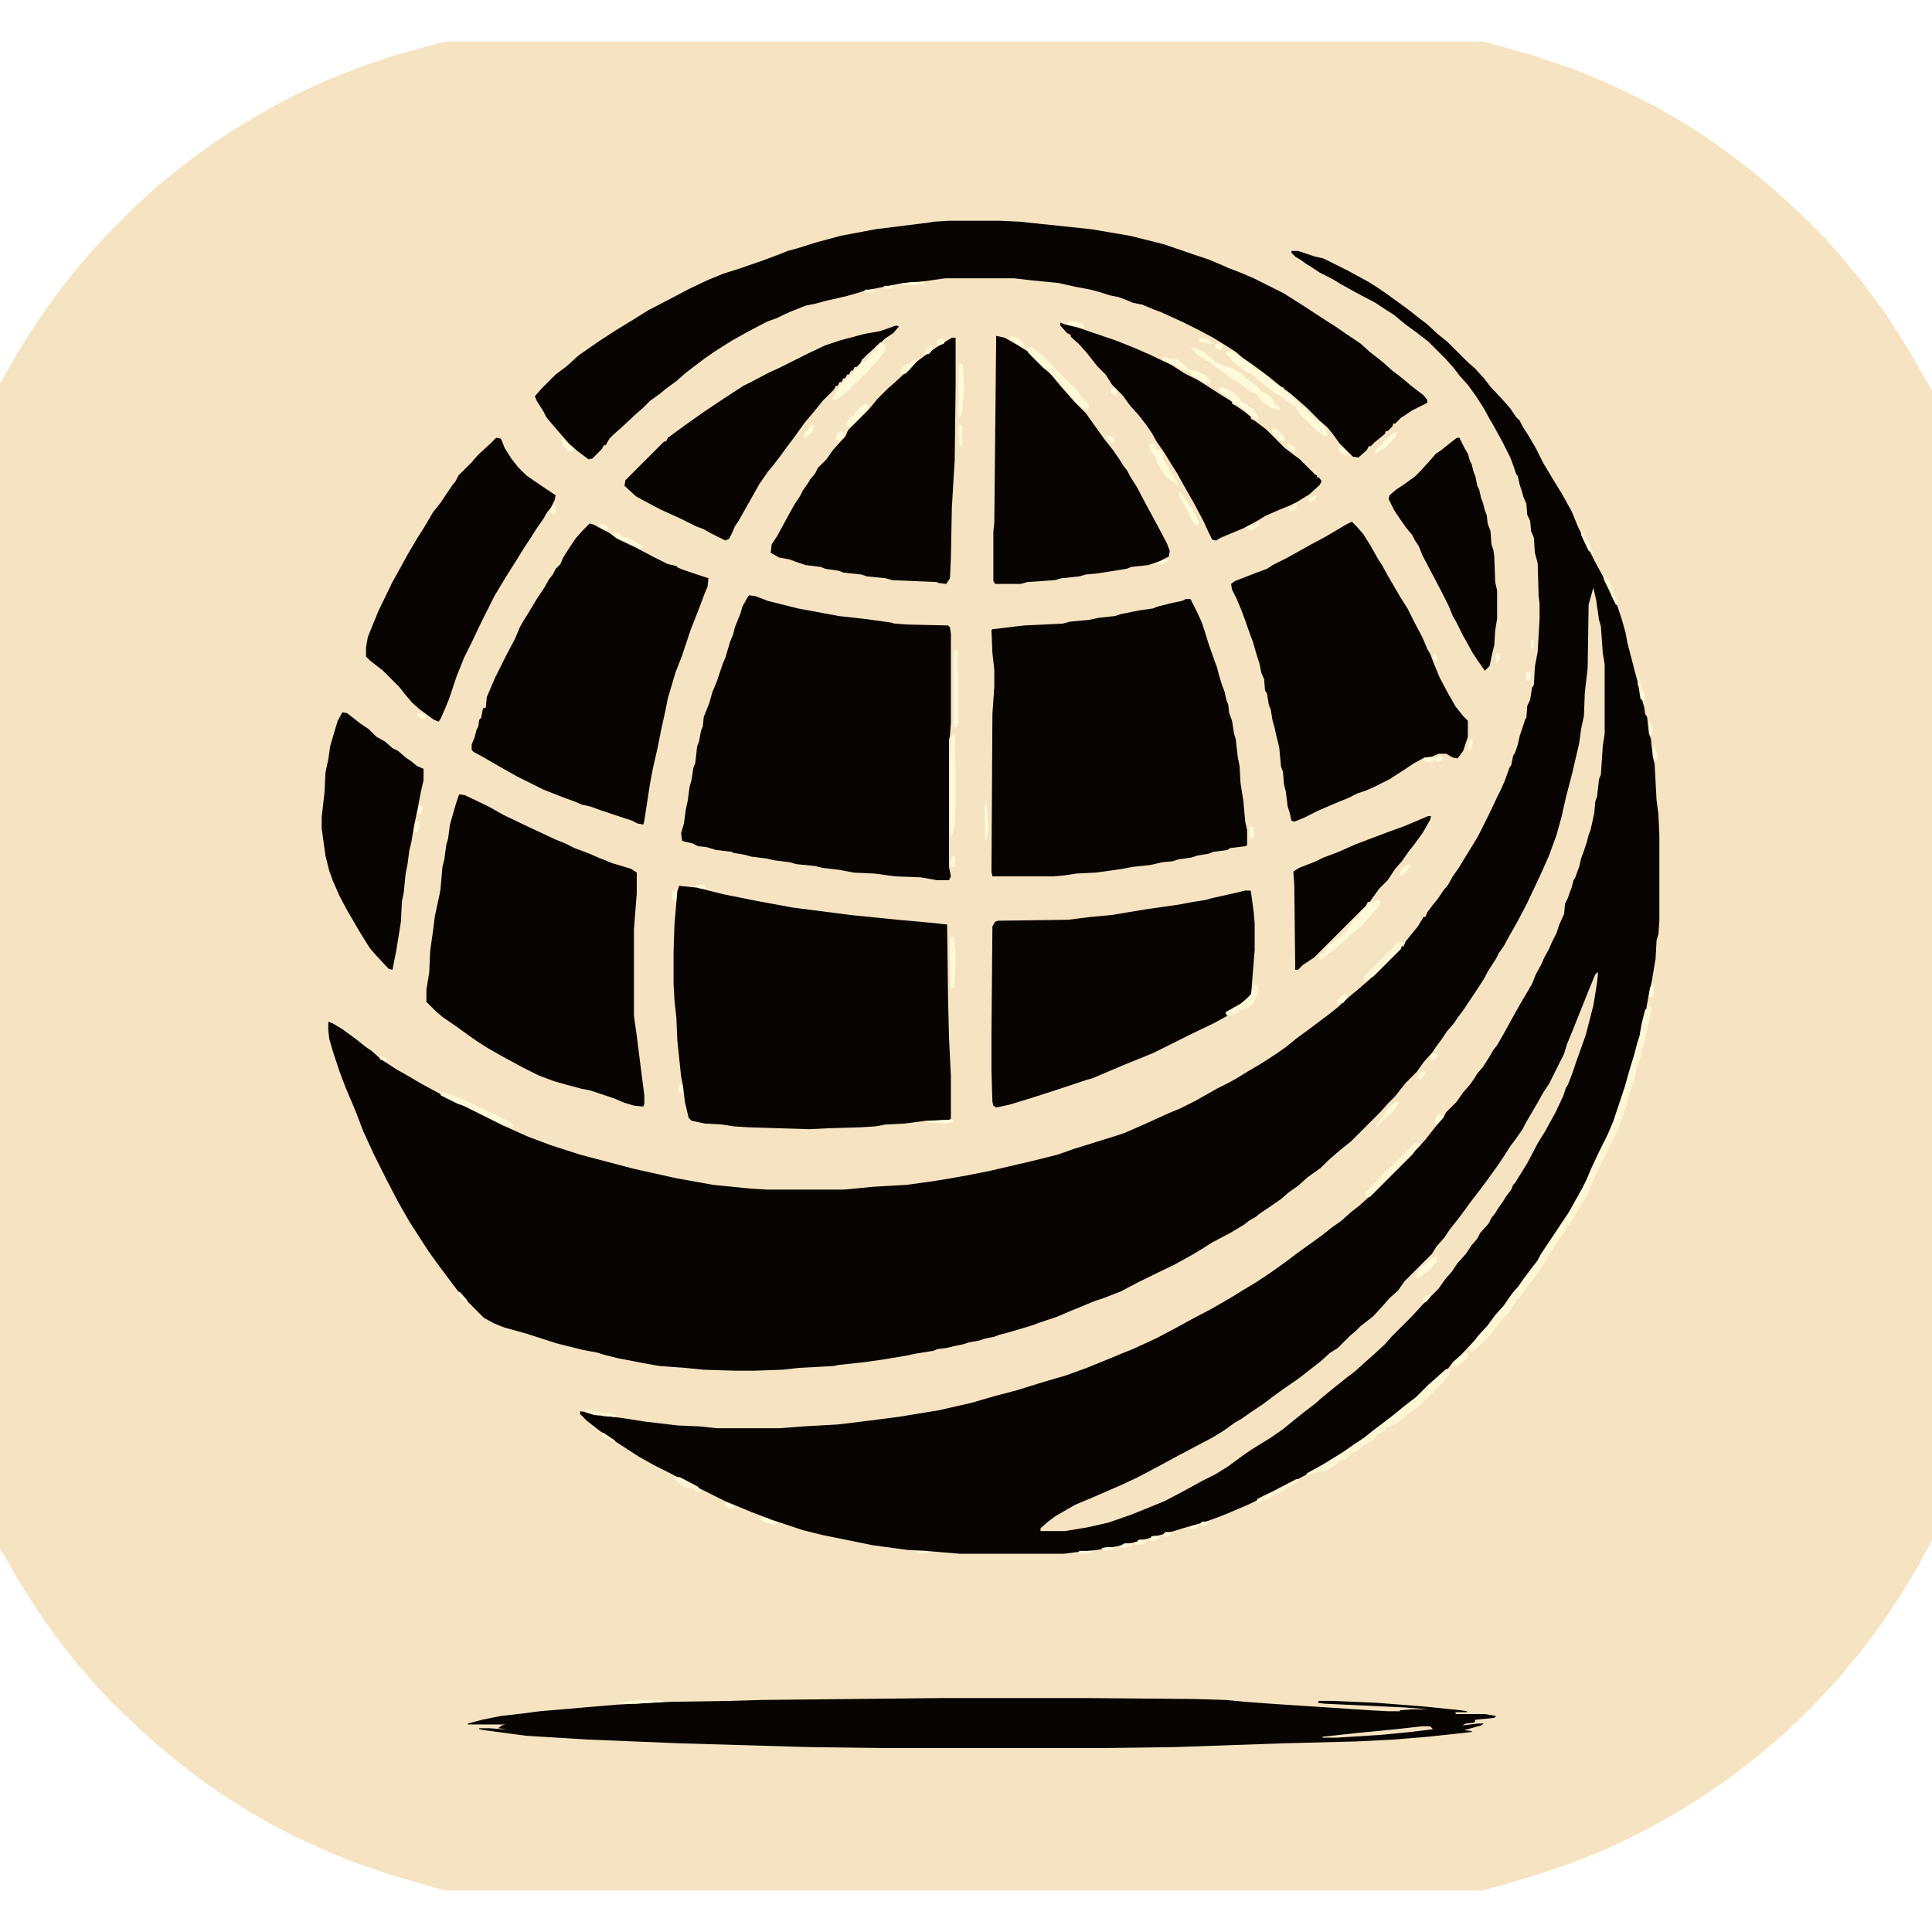
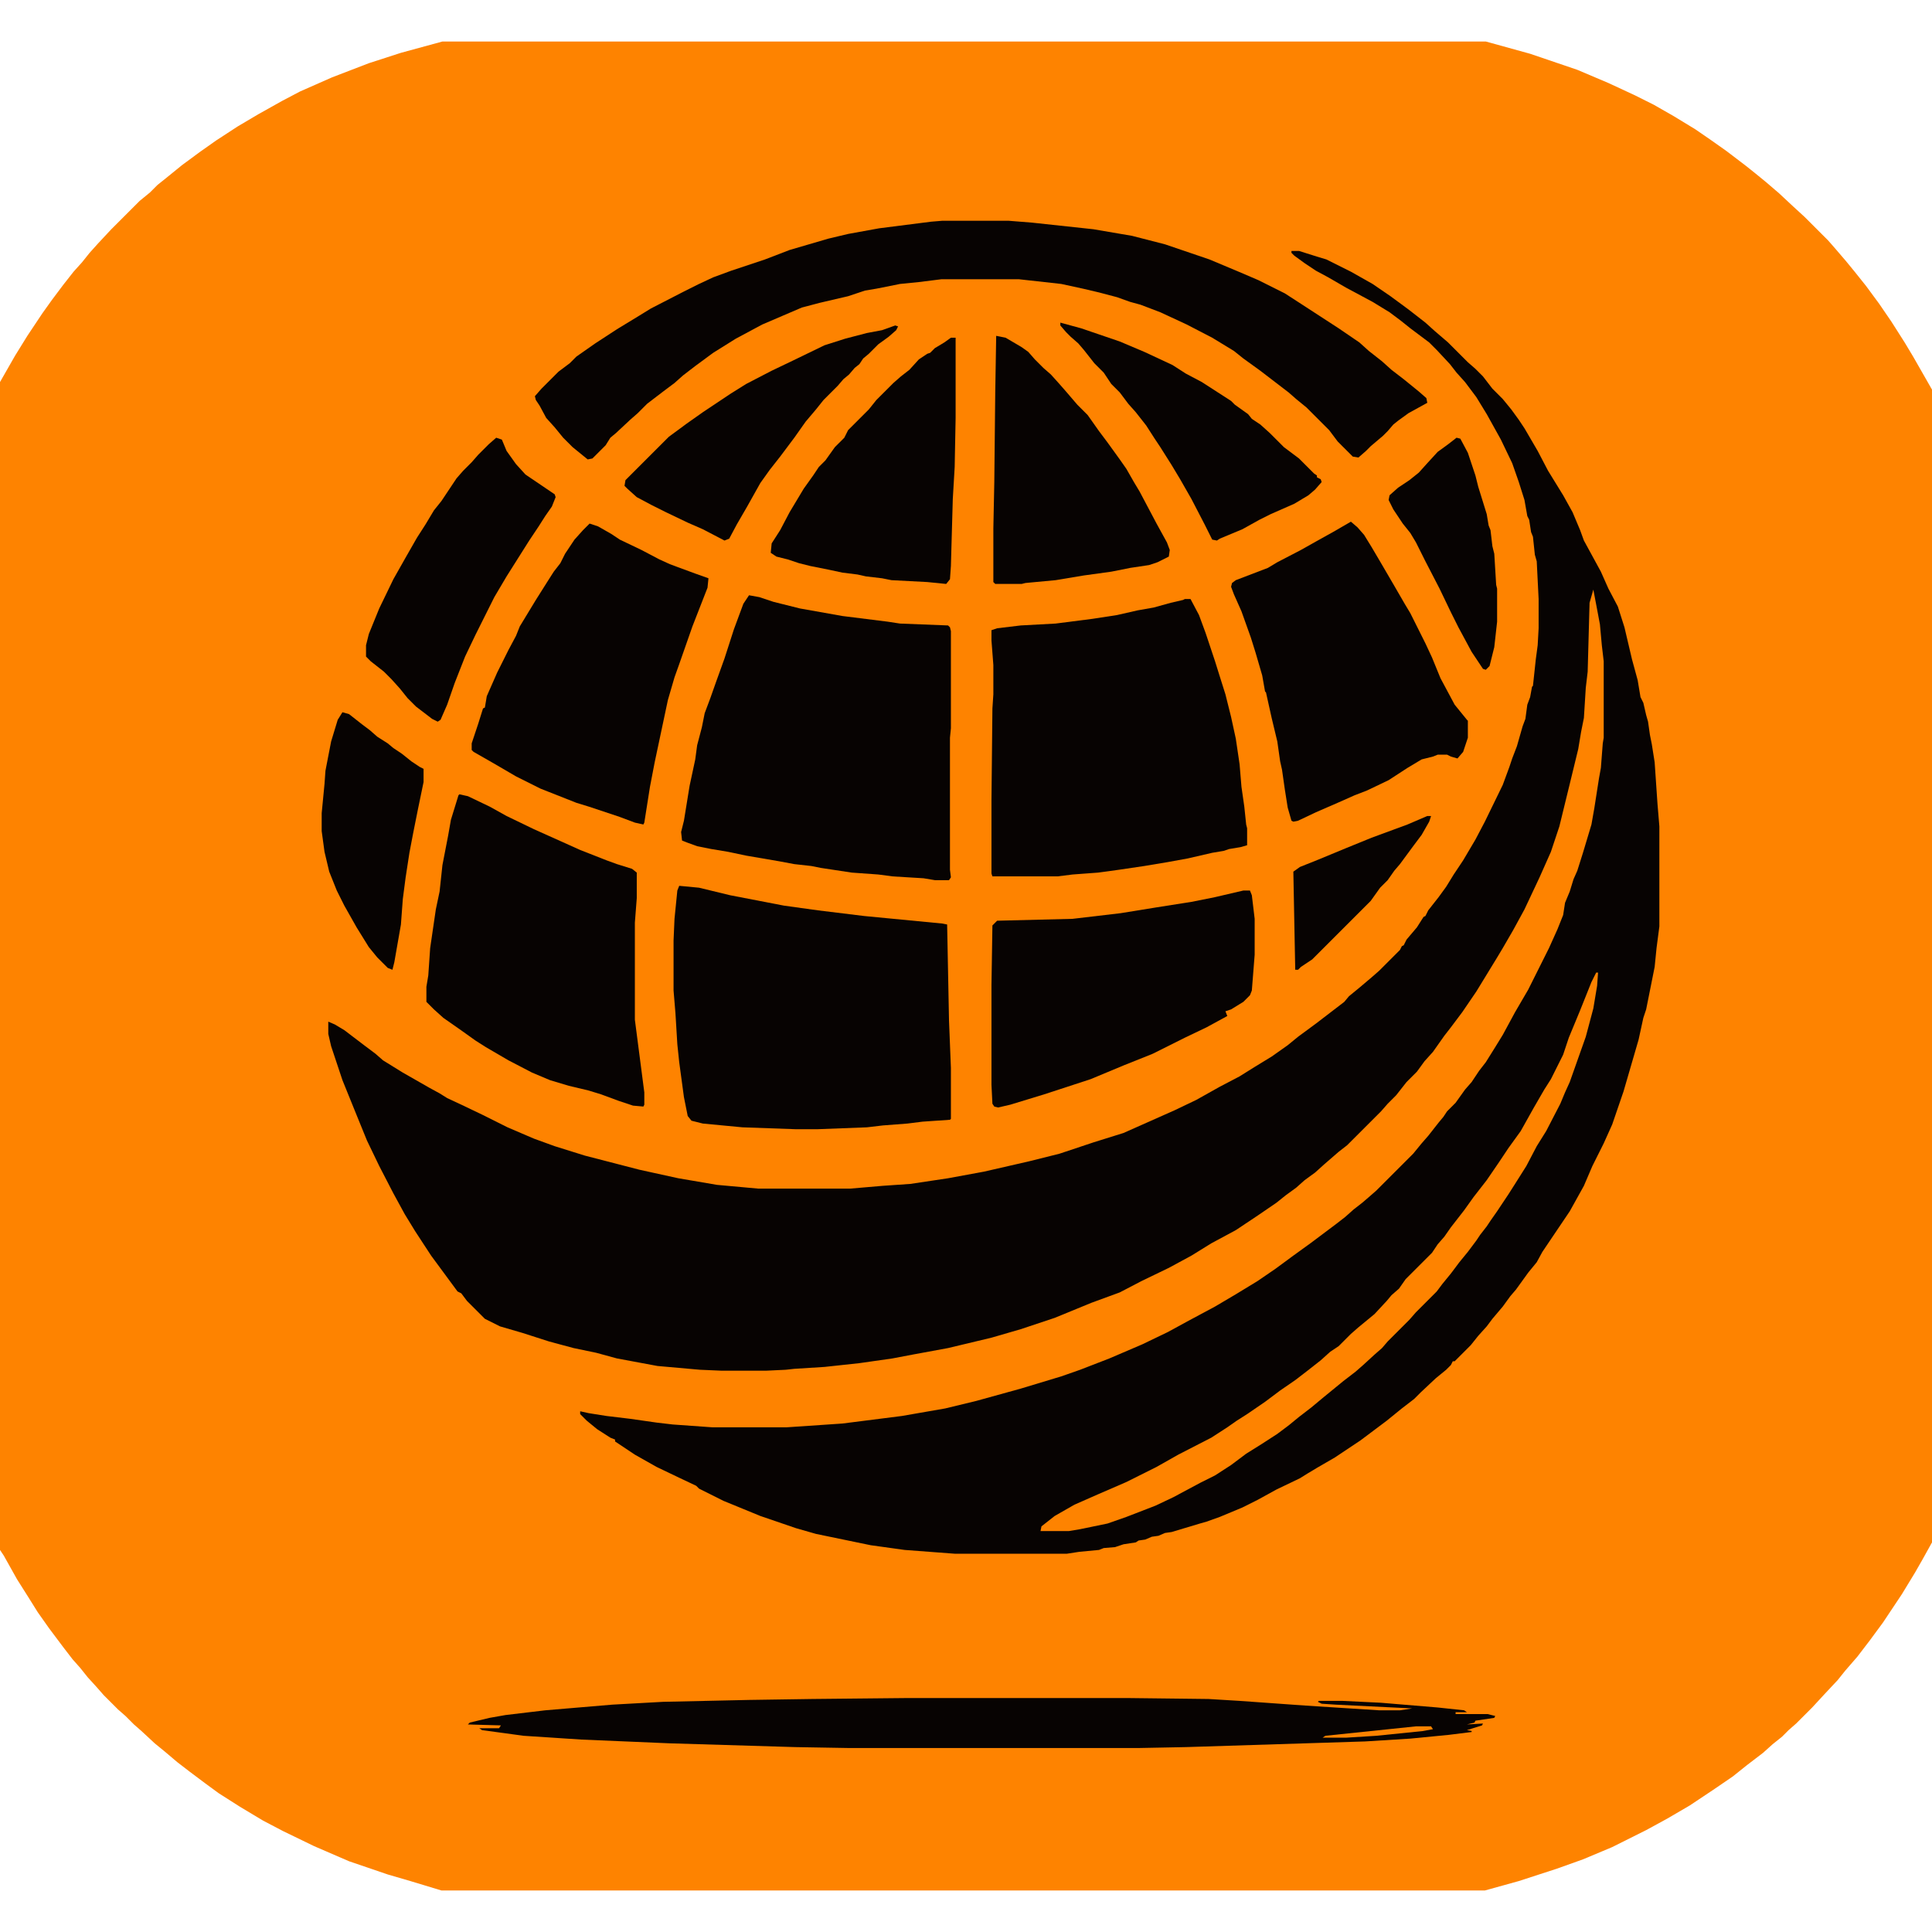
- <svg xmlns="http://www.w3.org/2000/svg" version="1.1" viewBox="0 0 2048 1960" width="1280" height="1280">
-   <path transform="translate(472)" d="m0 0h1100l51 14 47 16 29 12 24 11 30 15 23 13 21 13 15 10 17 12 16 12 14 11 11 9 14 12 12 11 13 12 26 26 7 8 9 10 9 11 11 13 15 20 13 18 13 20 13 21 16 28 7 12v1219l-13 24-10 17-13 21-14 21-10 14-9 12-10 13-11 13-9 11-14 15-9 10-20 20-8 7-8 8-11 9-10 9-28 22-18 13-27 18-13 8-17 10-24 13-26 13-25 11-28 11-36 12-30 9-26 7h-1100l-20-6-35-10-44-15-33-14-30-14-23-12-24-14-24-15-23-16-21-16-16-13-13-11-10-9-8-7-10-10-8-7-15-15-7-8-7-7-9-11-9-10-11-14-13-17-13-18-13-20-12-19-16-28-4-6v-1236l10-17 8-14 15-24 10-15 12-17 12-16 11-14 12-14 9-11 7-7 7-8 32-32 8-7 13-12 22-18 17-13 18-13 24-16 23-14 23-13 25-13 31-14 33-13 35-12 44-12z" fill="#F6E3C1" />
-   <path transform="translate(1369,222)" d="m0 0h7l18 6 9 2 26 13 22 12 11 7 10 7 22 16 10 8 8 6 12 11 11 9 21 21 8 7 9 10 7 9 14 15 7 8 6 9 4 4 3 6 7 11 7 12 8 16 12 20 8 13 10 18 7 17 6 12 11 23 13 24 11 23 5 15 4 14 2 11 6 23 2 8 6 21 2 10 2 7 1 7 2 3 2 18 2 5 2 19 2 8 2 38 2 15 1 22v91l-1 14-2 7-1 19-4 24-3 13-3 17-4 16-3 16-2 5-3 12-4 13-6 21-10 30-6 16-9 19-8 16-6 13-4 9-9 17-10 17-7 10-20 30-6 10-4 5-10 13-7 10-7 8-6 9-10 11-7 10-7 7-7 8-15 16-8 7-6 8-11 9-7 7-8 7-9 9-11 8-13 11-11 8-18 14-13 9-11 7-16 10-17 10-23 12-20 11-23 11-21 9-10 4-11 4-13 4-14 4-13 4-14 4-25 7-22 5-17 3-19 2-16 2h-111l-36-3-19-1-37-5-54-11-20-5-33-11-21-8-29-12-40-20-19-10-16-8-16-9-37-24-18-14-7-7v-3l8 1 7 2 35 5 19 3 34 4 23 1 19 2h66l26-2 36-2 25-3 39-5 43-7 35-8 24-7 23-6 29-9 24-7 22-8 27-11 12-5 10-4 24-11 19-10 22-12 19-10 19-11 13-8 15-9 15-10 14-10 16-12 14-10 11-8 10-8 10-7 10-9 9-7 10-9 53-53 7-8 11-14 8-9 3-6 11-11 7-10 7-8 5-7 3-5 6-7 7-11 4-7 4-5 8-14 6-11 5-9 8-14 3-5 7-12 4-10 6-11 3-7 5-9 3-7 5-10 3-9 4-9 1-2 1-11 3-6 2-6 2-5 2-8 2-3 2-6 2-5 2-9 3-8 3-9 2-8 2-5 4-18 1-12 2-6 2-18 2-5 2-30 2-13v-74l-2-12-2-28-2-7-3-21-3-13-5 18-1 67-3 26-1 25-3 14-2 15-4 17-3 13-7 27-5 22-5 18-8 22-8 18-7 15-9 19-10 19-8 14-6 11-5 7-3 6-9 14-3 6-7 11-16 24-6 8-4 6-7 8-6 9-6 8-4 6-9 10-7 10-12 12-11 14-8 8-7 8-32 32-10 8-14 12-8 8-14 10-10 9-10 7-8 7-13 9-9 6-5 4-7 4-5 4-15 9-19 10-11 7-10 6-18 10-39 19-19 10-18 7-9 3-10 4-7 3-10 4-14 6-18 6-8 3-10 3-17 5-8 2-5 2-10 2-6 2-11 2-6 2-10 2-8 2-9 1-5 2-19 3-9 2-24 4-21 3-28 3-4 1-37 2-18 2-30 1h-19l-34-1-20-2-27-2-17-3-10-2-16-3-16-4-6-2-16-3-28-7-31-10-25-7-10-4-11-6-25-25-24-32-10-14-11-17-9-14-12-21-12-23-14-28-11-24-8-21-11-26-6-16-7-21-4-14-1-9v-9l5 2 10 6 15 11 10 8 6 4 10 9 17 11 9 5 17 10 24 13 62 31 27 12 24 9 31 10 57 15 45 10 39 7 40 4 17 1h82l31-3 35-2 29-4 18-3 17-3 25-5 30-7 13-3 28-7 17-6 45-14 9-3 16-7 9-4 22-10 12-5 16-8 23-13 12-6 9-5 13-8 12-7 17-11 10-7 11-9 11-8 24-18 10-8 7-7 11-9 14-12 33-33 2-3h2l2-5 13-16 6-10h2l2-5 6-8 5-6 6-9 5-6 5-9 7-10 6-10 8-13 6-10 12-24 8-17 4-8 4-9 5-14 2-3 2-10 2-3 3-9 2-9 6-18 1-1 1-13 3-6 2-13 2-3 1-19 3-16 2-35v-16l-1-8-1-35-3-11-1-16-3-7-1-11-3-6-1-12-3-7-2-7-2-6-2-9-2-3-3-9-3-8-8-16-11-20-3-5-6-11-9-14-8-11-9-10-6-8-9-10-18-18-13-10-11-8-12-10-11-7-9-6-19-10-18-10-10-6-12-6-9-6-5-3-7-5-5-3-4-4z" fill="#080402" />
-   <path transform="translate(1006,190)" d="m0 0h54l21 1 76 8 41 7 36 9 32 11 15 5 12 5 9 4 13 5 14 6 32 16 22 14 23 15 11 7 10 7 15 10 10 9 14 11 10 9 8 6 12 10 13 10 4 5v3l-16 8-12 8-6 6h-2l-1 3-5 5h-2l-1 3-11 9-4 4h-2l-2 4-9 8-6-1-14-14-8-11-5-6-8-7-14-14-16-14-12-9-10-8-9-7-11-8-10-7-7-6-11-7-13-8-15-8-16-8-13-6-11-5-8-3-12-5-10-2-7-3-8-3-10-2-9-3-11-3-16-3-18-4-30-3-17-2h-73l-21 3-24 2-40 8-6 2-14 4-22 5-11 3-10 2-15 6-7 3-8 4-11 4-21 11-16 9-8 5-11 7-10 7-12 9-9 7-9 8-11 8-6 5-11 8-7 7-8 7-15 14-8 7-5 5-4 7h-2l-2 4-10 10-4 1-12-9-9-8-7-8-13-15-4-5-3-6-7-11-2-5 7-8 15-15 12-9 12-11 10-7 13-9 17-11 18-11 16-10 25-13 19-10 19-9 17-7 16-5 26-9 16-6 10-4 11-3 19-6 26-7 37-7 56-7 6-1z" fill="#080402" />
-   <path transform="translate(794,587)" d="m0 0 7 1 13 5 32 8 43 8 27 3 29 4 3 1 13 1 44 1 2 2 1 7v94l-1 14-1 4v135l2 10-2 4h-13l-17-3-27-1-22-3-22-1-16-3-17-2-8-2-20-2-7-2-16-2-9-2-16-2-7-2-12-2-1-1-17-2-10-3-9-1-6-3-9-2-2-1-1-8 3-10 2-15 2-9 2-15 2-7 2-13 2-5 2-18 2-5 2-11 2-5 1-10 6-15 3-11 5-12 6-18 3-7 5-17 3-7 2-8 6-15 2-7 5-9z" fill="#080402" />
-   <path transform="translate(1257,591)" d="m0 0h5l8 16 4 9 3 9 4 13 7 20 2 5 2 8 3 10 3 8 2 9 2 5 1 9 3 8 2 13 2 7 2 18 2 10 1 18 3 19 2 22 2 9v16l-2 1-16 2-3 2-15 2-5 2-12 2-6 2-14 2-6 2-11 1-13 3-19 2-10 2-21 3-8 1-20 1-13 2-12 1h-64l-1-5 1-167 2-29v-18l-2-18-1-24 1-1 25-3 9-1 41-2 7-2 21-2 9-2 18-2 6-2 20-4 14-2 5-2 16-4 10-2z" fill="#080402" />
-   <path transform="translate(720,895)" d="m0 0 19 2 28 7 35 7 38 7 62 8 50 5 33 3 19 2 1 79 1 41 2 41v45l-2 1-24 1-23 3-20 1-11 2-16 1-34 1-20 1-64-2-16-1-13-2-18-1-14-3-3-3-4-17-2-17-2-10-4-38-1-24-2-18-1-18v-34l1-30 3-34z" fill="#080402" />
-   <path transform="translate(487,798)" d="m0 0 6 1 25 12 16 9 23 11 32 15 10 4 10 5 16 6 9 4 15 6 20 6 6 4v22l-3 38v92l3 21 3 24 5 39v9l-1 3-10-1-10-3-12-5-24-8-10-2-15-4-14-4-16-6-16-8-24-13-14-8-11-7-10-7-11-8-16-11-8-7-9-9v-13l3-18 1-23 3-21 2-16 5-23 1-6 2-23 2-8 2-15 2-7 2-15 6-21 3-9z" fill="#080402" />
-   <path transform="translate(625,511)" d="m0 0 4 1 17 9 8 6 21 10 17 9 16 8 9 2 2 2 8 3 24 8-1 9-3 7-6 16-9 23-9 27-7 18-8 27-3 15-4 18-4 20-5 22-3 16-6 39-1 4-6-1-6-3-33-11-11-4-9-2-7-3-11-4-23-9-28-14-23-13-12-7-11-6-2-2v-6l3-7 2-8 2-4 1-7 2-2 2-10 3-1 1-11 9-21 12-24 9-17 5-12 4-7 8-13 6-10 8-12 5-9 4-5 3-6 5-5 3-7 7-11 6-9 7-8z" fill="#080402" />
-   <path transform="translate(1433,509)" d="m0 0 5 5 7 8 7 11 9 16 4 6 6 11 14 24 7 11 7 14 9 17 5 12 3 5 3 8 7 17 9 17 8 14 8 10 5 5v17l-5 15-6 8-5-1-7-4h-8l-7 3-8 1-11 6-9 6-17 11-16 8-9 4-9 3-10 5-10 4-21 9-16 8-10 4-3-1-2-9-2-6-2-16-2-8-1-13-2-5-2-21-3-12-2-9-2-7-2-12-2-5-2-12-2-3-1-12-3-7-2-10-2-6-5-17-3-8-6-17-3-8-5-12-5-10-1-6 4-3 23-9 11-4 6-4 16-8 25-14 15-8 22-13z" fill="#080402" />
-   <path transform="translate(1e3 1756)" d="m0 0h149l117 1 33 1 21 2 27 2 106 7 19 1h12v-1l12-1h18l-24-2-86-4-7-1 1-2h14l47 2 51 4 39 4 6 1v1h-12v2h31l12 2-2 2-20 2-1 3-9 1-4 2 17-2h6l-3 2-14 4-4 1 8 1v1l-46 5-37 3-39 2-78 2-115 4-72 1h-236l-79-1-137-4-98-4-65-4-45-6-5-1v-1h11l13 1h5l-9-1 4-3 4-1h-40v-1l15-4 20-4 26-3 15-2 82-7 57-3 64-1 33-1z" fill="#080402" />
-   <path transform="translate(1320,900)" d="m0 0h5l1 1 3 22 1 12v28l-4 50-7 9-11 7-22 12-23 11-40 20-32 13-33 14-7 2-30 10-28 9-23 7-14 3-3-2-1-4-1-32v-40l1-114 3-5 3-1 74-1 24-3 22-2 36-6 35-5 16-3 13-2 7-2 27-6z" fill="#080402" />
-   <path transform="translate(1009,314)" d="m0 0h4v51l-1 79-3 50-1 53-1 22-4 6-8-1-2-1-47-2-7-2-20-2-6-2-19-2-5-2-14-2-5-2-16-2-9-3-8-3-11-2-9-5 1-9 6-9 7-13 11-20 6-9 3-6 5-7 3-5 5-6 3-6 9-9 7-10 9-10 4-4 3-7 22-22 9-11 11-11 8-7 15-14 7-7 16-12 9-6z" fill="#080402" />
-   <path transform="translate(1056,312)" d="m0 0 9 2 14 8 11 7 25 25 9 11 8 9 7 8 12 12 20 28 8 10 7 10 5 8 4 5 3 6 7 11 10 19 13 24 9 17 3 8-1 6-10 5-12 4-18 2-5 2-19 3-13 2-11 1-7 2-19 2-7 2-29 2-7 2h-27l-2-3v-52l1-10z" fill="#080402" />
-   <path transform="translate(526,420)" d="m0 0 5 1 4 10 7 11 7 9 9 9 16 11 15 10-1 5-4 8-4 5-4 7-7 10-7 11-6 9-8 13-12 19-12 20-15 30-9 19-8 16-8 20-8 24-5 12-4 9-2 3-5-2-15-11-8-7-6-7-8-10-17-17-14-11-4-4v-10l2-11 11-27 15-31 10-18 6-11 10-17 7-11 3-5 7-12 8-10 12-18 4-5 3-6 14-14 7-8 13-12z" fill="#080402" />
-   <path transform="translate(1693,987)" d="m0 0h1l-1 10-2 13-2 12-8 31-6 17-4 11-4 12-5 13-2 3-3 9-8 17-11 20-8 13-11 21-13 21-2 2-2 5-6 8-3 5-5 7-3 5-4 5-3 6-9 10-3 6-6 7-6 9-9 10-6 9-7 8-7 10-17 17-11 12-22 22-7 8-13 12-8 7-11 10-8 6-15 12-11 9-8 7-13 10-10 8-11 9-13 9-21 13-10 7-15 11-13 8-14 7-20 11-19 10-17 7-20 8-23 8-22 5-24 4h-26v-3l8-7 8-6 21-12 19-8 30-13 17-8 19-10 24-13 17-9 19-10 13-8 11-8 7-4 10-7 12-8 12-9 11-8 16-11 14-11 9-7 10-9 8-5 13-13 6-5 5-5 14-11 10-11 7-8 9-8 7-10 29-29 5-8 8-9 6-9 8-10 6-8 8-11 10-13 6-8 13-18 6-9 7-11 6-8 7-10 3-6 14-24 5-9 6-9 16-32 3-10 5-12 18-45 7-17z" fill="#F6E3C1" />
-   <path transform="translate(950,301)" d="m0 0 3 1-6 7-9 6-18 18h-2l-2 4h-2l-2 4-4 4h-2l-2 4h-2l-2 4h-2l-2 4h-2l-2 4h-2l-2 4h-2l-2 4-12 12-8 10-11 13-10 14-9 12-8 11-7 9-5 6-9 13-9 16-13 23-4 6-3 7-3 6-4 2-16-8-7-4-8-3-16-8-22-10-17-9-9-5-12-11 1-6 41-41h2l2-4 22-16 17-12 21-14 20-13 8-4 19-10 11-5 32-16 17-8 15-5 26-7 17-3z" fill="#080402" />
-   <path transform="translate(1124,298)" d="m0 0 5 2 13 3 41 14 20 8 16 7 23 11 14 9 14 7 11 7 14 9 8 5 3 2v2l4 2 10 7 6 5v2l4 2 12 9 20 20 16 12 16 16 2 1v2h2l3 4-2 4-11 10-13 8-8 4-10 4-16 7-8 5-15 8-24 10-5 3-4-1-4-8-5-11-10-19-12-21-6-11-7-11-6-10-9-13-5-9-7-10-7-9-9-10-8-11-11-11-7-11-9-9-11-14-9-10-8-7v-2l-4-2-7-8z" fill="#080402" />
-   <path transform="translate(363,711)" d="m0 0 5 1 14 11 9 6 8 8 9 5 8 7 6 3 8 7 6 4 6 5 7 3v12l-3 13-3 16-4 19-3 18-2 8-2 15-2 10-2 20-2 10-1 21-5 31-4 20-4-1-14-15-6-7-10-16-14-24-8-15-7-16-4-11-4-16-4-29v-12l3-26 1-21 3-14 2-14 5-17 3-10z" fill="#080402" />
-   <path transform="translate(1545,420)" d="m0 0h2l6 12 3 5 2 7 2 4 2 8 2 5 2 10 2 4 2 9 2 5 2 8 2 5 1 9 3 8 1 14 2 6 1 7 1 27 2 9v30l-2 12-1 16-2 8-3 14-5 5-7-10-6-9-6-11-4-7-8-16-3-5-4-10-8-16-20-38-4-10-4-6-3-6-6-7-7-10-6-9-6-12 1-4 7-6 9-6 11-8 5-5 11-12 6-7 6-4 15-12z" fill="#080402" />
-   <path transform="translate(1514,821)" d="m0 0h3l-1 4-8 14-8 11-7 9-7 10-7 8-8 12-9 9-10 14h-2l-2 4-55 55-12 8-5 5h-3l-1-90-1-14 6-4 18-7 8-4 16-6 18-8 37-14 14-5z" fill="#080402" />
-   <path transform="translate(1747,1022)" d="m0 0h3l1 4-4 17-2 9-2 10-2 5-2 10-3 8-5 20-3 8-4 15-10 28-20 40-5 11-5 13-16 27-4 7-3 1-2 6-6 8-6 10-6 9-4 7-10 15-9 11-5 8-3 4h-2l-2 4-7 11-9 9-9 13-17 17-5 2-2-3 3-5 3-3 3-5 11-12 8-11 9-10 9-13 7-8 4-6 9-12 7-9 3-6 30-45 14-25 5-10 5-12 9-19 8-16 6-14 12-36 6-21 4-13 4-15 2-6 2-12 4-16h2z" fill="#FDF7D6" />
-   <path transform="translate(1534,1407)" d="m0 0 3 1-1 5-7 9-9 9-1 2h-2v2h-2v2l-5 4-5 5-12 9-11 9-10 5h-2l-1 3-9 5-5 6-11 6-5 5-7 3-5 6-8 2-1 3-12 7-7 1-4 1-5 2-5 1v-2l18-10 21-13 10-7 12-8 10-8 8-6 13-10 11-9 13-10 13-13 8-7 10-9z" fill="#FDF6D5" />
-   <path transform="translate(1301,328)" d="m0 0h5l12 9 9 6 2 1v2l4 2 11 7 7 7 6 4 4 1v3l4 2 8 7 3 5 5 3 5 4v2h2v2h2v2h2v2h2v2h3v2l4 2 5 6 1 7-3 1-10-8-16-16-4-6v-2l-5-2-11-9-6-3-9-7-10-8-4-4-8-4-11-8-5-5v-2l-4-2-2-3z" fill="#FEF9D8" />
-   <path transform="translate(933,319)" d="m0 0h3v2h2l1 6-9 12-7 7-7 8h-2l-2 4-4 4h-2l-2 4h-2v2l-10 8-6 4-4-1 8-14 7-8h2v-2h2v-2h2v-2h2l2-4h2v-2l3-2 2-6 8-7z" fill="#FEF9D8" />
-   <path transform="translate(1262,324)" d="m0 0 6 1 9 5 11 9 10 5 10 3 12 8v2l4 2 11 9v2l5 2 8 6 4 5v2h2l2 3v3l-9-3-9-6-5-6v-2l-6-2-10-7-3-3-8-4-13-10-6-4-4-4-5-2-5-4-4-2-4-5z" fill="#FFFAD9" />
-   <path transform="translate(1088,324)" d="m0 0h6l9 7 7 6 7 8 16 16 6 5v2h2l5 8 8 9 1 4h-2l-1 2-5-3-6-5-8-10-8-9v-2l-4-2-7-8-8-6-16-16z" fill="#FEF8D7" />
-   <path transform="translate(1460,910)" d="m0 0 4 1-4 8-11 12-7 8-9 7h-2l-2 4-8 7-11 9h-2v2l-9 6-1-3 2-4 4-1 1-4 3-4 3-1 3-3 5-4 8-7 4-5 4-8h4l2-4 3-5 7-7 7-3z" fill="#FEF9D8" />
-   <path transform="translate(1009,735)" d="m0 0h4l-1 12 1 27v33l-1 24-3 12h-1l-1-15v-63l1-23z" fill="#FFFAD9" />
-   <path transform="translate(1501,1167)" d="m0 0 4 2-4 5-3 5-46 46-5-1 1-5 12-12 5-6 8-7 16-15 10-11z" fill="#FEF7D6" />
-   <path transform="translate(467,1113)" d="m0 0 10 3 13 5 19 9 15 7 16 8 4 3v3l-5-1-8-3-16-8-13-6-8-4-9-3-18-9z" fill="#FEF8D7" />
-   <path transform="translate(1013,645)" d="m0 0 2 1v24l1 8v44l-2 5-3-1v-79z" fill="#FFFAD9" />
-   <path transform="translate(1507,1786)" d="m0 0h9l3 3-24 3-31 3-47 3h-15v-1l37-4 41-4z" fill="#F6E3C1" />
-   <path transform="translate(1482,954)" d="m0 0 5 1-2 7-29 29-5 3-6 2 1-5 33-33z" fill="#FDF6D5" />
-   <path transform="translate(1220,426)" d="m0 0 5 1v5l5 2 3 3v6l5 7 3 7 4 4v3h2l1 6h-2v-2l-4-2-7-6-5-8-3-4-2-8-5-6-2-6z" fill="#FFFAD9" />
-   <path transform="translate(1330 1e3)" d="m0 0h3l1 7-5 12-5 5-8 3h-3v2l-9 4-4-1-1-3 16-9 6-5 5-5 1-4h2v-5z" fill="#FEF7D6" />
-   <path transform="translate(1293,366)" d="m0 0 5 1 11 6 6 6v2l8 4v2l5 2 6 9v4l-4-2-6-5-5-5-4-3-5-2-5-6-6-4-5-3-2-3z" fill="#FFFAD9" />
-   <path transform="translate(1233,334)" d="m0 0 6 2 9 1 8 6 5 5 7 1 10 5 5 5-1 4-6-2-8-5-6-3v-2l-7-2-12-7-2-2-7-2-2-3z" fill="#FFFAD9" />
-   <path transform="translate(1008,949)" d="m0 0 3 1 2 16v11l-1 19-1 7-3 1-1-23v-31z" fill="#FFFAD9" />
-   <path transform="translate(1017,341)" d="m0 0 3 1 1 4 1 18-2 29-3 5h-1v-53z" fill="#FFFAD9" />
-   <path transform="translate(917,384)" d="m0 0 4 2-3 6-15 15-5 1-1-3 5-7h2l3-6h2v-2z" fill="#FFFAD9" />
-   <path transform="translate(1522,1288)" d="m0 0h1v5l-6 8-14 10h-2l1-5 4-7 4-2 6-6z" fill="#FFFAD9" />
-   <path transform="translate(1374,1524)" d="m0 0h3v2l-12 7-3 3-7 3-12 6-5 3-3 1-3-1 1-3 16-8z" fill="#FCF2D1" />
-   <path transform="translate(1250,478)" d="m0 0h2l8 13 4 4 7 15-1 3-4-1-8-16-8-14z" fill="#FFFAD9" />
-   <path transform="translate(714,1521)" d="m0 0 7 1 19 10 3 5-5 1-3-4-8-1-8-5-5-5z" fill="#FDF5D4" />
-   <path transform="translate(650,521)" d="m0 0h6l4 4 6 1 6 3 8 5 1 3-4 1-3-3-7-3-8-4-7-3z" fill="#FFFAD9" />
-   <path transform="translate(1479,414)" d="m0 0h2l-2 5-11 12-10 6v-3l5-6h2l2-4 8-8z" fill="#FFFAD9" />
-   <path transform="translate(1481,1123)" d="m0 0 2 2-7 10-11 10-5 5-2 1 2-5h2l2-4 8-12z" fill="#FFFAD9" />
-   <path transform="translate(1552,1390)" d="m0 0 5 1-2 5-11 9h-5l1-4 7-7z" fill="#FFFAD9" />
-   <path transform="translate(970,337)" d="m0 0 3 1-9 10-4 4-5 1-1-4 4-5 8-5z" fill="#FDF6D4" />
-   <path transform="translate(615,1450)" d="m0 0 14 1 7 2 15 2 3 2-2 1-22-2-10-3v-2h-5z" fill="#FCF3D2" />
-   <path transform="translate(1349,410)" d="m0 0 5 1 8 9-1 4-4-1-2-1v-2l-4-2-3-4z" fill="#FFFAD9" />
-   <path transform="translate(1045,809)" d="m0 0h1l2 25-2 13-2-2v-33z" fill="#FFFAD9" />
-   <path transform="translate(1700,566)" d="m0 0 2 1v2l3 1 5 11 2 6 3 7v3h-2l-13-27z" fill="#FDF4D3" />
-   <path transform="translate(675,1758)" d="m0 0h11l17 1v1l-29 2h-18v-1z" fill="#FFFAD9" />
-   <path transform="translate(1524,757)" d="m0 0 5 1-1 5h-6v-2l-7 3-4-1-2-1v-2l2-1h13z" fill="#FFFAD9" />
-   <path transform="translate(1736,673)" d="m0 0 2 3 2 5 2 9 2 3-1 6-4-2-2-13-1-2z" fill="#FAEFCE" />
-   <path transform="translate(596,421)" d="m0 0 7 6v2l4 2v4l-5-1-5-6-2-6z" fill="#FFFAD9" />
-   <path transform="translate(1072,313)" d="m0 0 6 1 6 4 2 5-3 1-9-6-4-4z" fill="#FFFAD9" />
-   <path transform="translate(1676,518)" d="m0 0 4 4 2 7 2 1 3 8 2 4-1 3-2-4-3-3-7-15z" fill="#FAEDCC" />
-   <path transform="translate(1427,1009)" d="m0 0 2 4-5 6-7 1 1-5h2l1-3z" fill="#FEF8D7" />
-   <path transform="translate(1136,296)" d="m0 0 5 1 8 3v3l2 1-8-1-11-3-1-2z" fill="#FFFAD9" />
-   <path transform="translate(806,1565)" d="m0 0h7l5 3 6 2-3 3-5-2-8-2z" fill="#FFFAD9" />
-   <path transform="translate(1017,407)" d="m0 0h2l1 2v19l-3 1-1-19z" fill="#FFFAD9" />
-   <path transform="translate(891,413)" d="m0 0 4 2v4h-2v2h-2v2l-5-1 1-5z" fill="#FFFAD9" />
-   <path transform="translate(1493,872)" d="m0 0 2 1-5 8-5 4-1-4 2-5z" fill="#FFFAD9" />
-   <path transform="translate(861,406)" d="m0 0 2 1-2 7-7 6h-2l1-5z" fill="#FFFAD9" />
-   <path transform="translate(1007,1143)" d="m0 0h3v2l-6 2-22-1v-1l7-1z" fill="#FFFAD9" />
-   <path transform="translate(1325,832)" d="m0 0 4 1v11l-3 1-2-4z" fill="#FFFAD9" />
-   <path transform="translate(1272,314)" d="m0 0 8 1 5 4v2l-6-1-7-2-1-3z" fill="#FFFAD9" />
-   <path transform="translate(930,322)" d="m0 0v3l-3 4h-2l-2 4h-2l-1 4-4 3-3-1 5-6 8-7z" fill="#F6E3C1" />
-   <path transform="translate(986,322)" d="m0 0 4 3-5 6-5 1 2-7z" fill="#FDF6D5" />
-   <path transform="translate(442,827)" d="m0 0h2l1 6-2 5h-3l-1-1 1-8z" fill="#FFFAD9" />
-   <path transform="translate(1420,430)" d="m0 0 4 1 6 7-4 1-6-4-1-4z" fill="#FFFAD9" />
-   <path transform="translate(1208,1588)" d="m0 0h8l-1 3-6 3-6-1v-2h3v-2z" fill="#FDF7D6" />
-   <path transform="translate(1332,509)" d="m0 0 4 2-5 5-3 2h-4v-2h-2v-2l7-1 3-1z" fill="#FFFAD9" />
-   <path transform="translate(1525,1137)" d="m0 0 5 2-4 6-3 2-2-1 1-5z" fill="#FFFAD9" />
-   <path transform="translate(1752 1e3)" d="m0 0h1v10l-2 3h-3l1-10z" fill="#FFFAD9" />
-   <path transform="translate(1009,863)" d="m0 0h2l2 6-1 6h-4v-8z" fill="#FFFAD9" />
-   <path transform="translate(996,315)" d="m0 0 5 1v4l-7 3-1-3v-3z" fill="#FDF6D5" />
-   <path transform="translate(716,898)" d="m0 0h1v11l-2 4-1-3-2-1 1-8h2z" fill="#FFFAD9" />
-   <path transform="translate(1366,426)" d="m0 0 5 3 2 2v4l-6-2-1-3h-2v-3z" fill="#FFFAD9" />
-   <path transform="translate(1223,1584)" d="m0 0h7l-1 3-7 3-4-2 2-1v-2z" fill="#FEF7D6" />
-   <path transform="translate(1174,417)" d="m0 0 5 2 3 3-1 3h-4v-2l-4-2z" fill="#FFFAD9" />
-   <path transform="translate(485,1325)" d="m0 0 3 1 7 8 1 4-6-4-4-4z" fill="#FCF3D2" />
-   <path transform="translate(1587,648)" d="m0 0 3 1v6l-4 4-1-7z" fill="#FFFAD9" />
-   <path transform="translate(1173,1596)" d="m0 0h9l-2 3-9 1-3-1v-2z" fill="#FDF5D4" />
-   <path transform="translate(444,810)" d="m0 0h4l-1 8-5 1z" fill="#FFFAD9" />
-   <path transform="translate(969,255)" d="m0 0h11l-1 2-8 1h-15l2-2z" fill="#FFFAD9" />
-   <path transform="translate(1511,1091)" d="m0 0 1 2-6 7-4-1 2-4h2v-2z" fill="#FFFAD9" />
-   <path transform="translate(1192,1592)" d="m0 0h9l-1 3-10 2-3-2z" fill="#FEF7D6" />
-   <path transform="translate(638,1454)" d="m0 0h9l7 2-2 2-13-1z" fill="#FDF5D4" />
-   <path transform="translate(1620,668)" d="m0 0 3 2-1 7-3 1-1-1v-8z" fill="#FFFAD9" />
-   <path transform="translate(634,511)" d="m0 0 9 2 2 5-5-1-6-4z" fill="#FFFAD9" />
-   <path transform="translate(1144,1600)" d="m0 0h14l-1 2-3 1h-11z" fill="#FDF6D5" />
-   <path transform="translate(444,712)" d="m0 0 5 1 2 1v4h-5l-4-5z" fill="#FFFAD9" />
-   <path transform="translate(587,492)" d="m0 0 2 1v6l-1 2h-3l-2-5z" fill="#FFFAD9" />
-   <path transform="translate(636,1474)" d="m0 0 4 1 12 8-1 2-5-3-5-2z" fill="#FCF2D1" />
-   <path transform="translate(721,1105)" d="m0 0 3 3v8l-1-2-3 1-1-6z" fill="#FFFAD9" />
-   <path transform="translate(1179,367)" d="m0 0 4 2 1 3-1 3-4-1-2-2 1-4z" fill="#FFFAD9" />
-   <path transform="translate(1517,1073)" d="m0 0h7l-1 5-6 3z" fill="#FFFAD9" />
-   <path transform="translate(1752,747)" d="m0 0 2 1 3 8-1 7-3-4z" fill="#FFFAD9" />
-   <path transform="translate(1341,1541)" d="m0 0 2 1-6 7-5-1 1-3z" fill="#FBF1D0" />
-   <path transform="translate(1291,320)" d="m0 0 4 1 1 2-2 4-5-2-1-4z" fill="#FFFAD9" />
-   <path transform="translate(768,1549)" d="m0 0 6 1 4 3v2l-7-1-3-3z" fill="#FFFAD9" />
-   <path transform="translate(1748,721)" d="m0 0 2 2 2 6-1 6h-2l-1-6z" fill="#FFFAD9" />
-   <path transform="translate(970,1600)" d="m0 0h12l3 2-12 1z" fill="#FFFAD9" />
-   <path transform="translate(1515,1328)" d="m0 0 1 3-4 5-4 1 1-5 3-3z" fill="#FCF4D3" />
-   <path transform="translate(738,894)" d="m0 0h8l4 4h-7l-6-2z" fill="#FFFAD9" />
-   <path transform="translate(1371,490)" d="m0 0 4 1-2 5-6 2-1-4 6-1z" fill="#FEF9D8" />
-   <path transform="translate(1236,1580)" d="m0 0h6l-1 3-3 2h-5l1-4z" fill="#FDF5D4" />
-   <path transform="translate(1234,549)" d="m0 0 4 1-5 4h-9l4-2z" fill="#FFFAD9" />
-   <path transform="translate(937,259)" d="m0 0h11l-2 1v2h-11l2-1z" fill="#FDF7D5" />
-   <path transform="translate(1348,1538)" d="m0 0 2 1-5 6h-5l3-5z" fill="#FDF5D4" />
-   <path transform="translate(1740,687)" d="m0 0 3 4 1 6-2 2-2-2z" fill="#FFFAD9" />
-   <path transform="translate(1681,529)" d="m0 0 3 1 3 8 2 4-1 3-2-4-2-1z" fill="#FEF8D7" />
-   <path transform="translate(1264,1573)" d="m0 0h7l-4 4h-7z" fill="#FFFAD9" />
-   <path transform="translate(1559,740)" d="m0 0h2v6l-3 5-2-1 2-9z" fill="#FFFAD9" />
-   <path transform="translate(1395,481)" d="m0 0v3l-5 4h-3l1-4z" fill="#FFFAD9" />
-   <path transform="translate(917,263)" d="m0 0h10l-2 3h-9z" fill="#FCF4D3" />
-   <path transform="translate(1708,585)" d="m0 0 4 2 3 7v3h-2l-5-10z" fill="#FAEFCD" />
-   <path transform="translate(1274,1569)" d="m0 0h7l-1 3-5 2-3-2z" fill="#FEF8D7" />
-   <path transform="translate(404,1075)" d="m0 0 4 2 3 3-2 1-6-2-1-3z" fill="#FDF6D5" />
-   <path transform="translate(1520,650)" d="m0 0 4 2-1 5-4-2z" fill="#FFFAD9" />
-   <path transform="translate(1623,634)" d="m0 0 3 1v7l-2 2-1-1z" fill="#FFFAD9" />
+ <svg xmlns="http://www.w3.org/2000/svg" version="1.1" viewBox="0 0 2048 2048" width="1280" height="1280">
+   <path transform="translate(469,44)" d="m0 0h1106l47 13 50 17 33 14 28 13 20 10 21 12 23 14 16 11 17 12 21 16 10 8 11 9 14 12 15 14 12 11 25 25 7 8 12 14 9 11 12 15 14 19 13 19 14 22 9 15 20 35v1222l-10 18-8 14-14 23-20 30-14 19-13 17-13 15-8 10-15 16-12 13-17 17-8 7-7 7-10 8-10 9-17 13-15 12-19 13-27 18-24 14-22 12-36 18-31 13-28 10-40 13-36 10h-1106l-33-10-24-7-41-14-37-16-33-16-21-11-25-15-22-14-15-11-16-12-13-10-13-11-11-9-14-13-8-7-9-9-8-7-15-15-7-8-10-11-8-10-8-9-10-13-15-20-12-17-10-16-12-19-14-25-4-6v-1238l16-28 13-21 16-24 10-14 12-16 11-14 9-10 8-10 9-10 14-15 30-30 11-9 8-8 10-8 16-13 19-14 17-12 23-15 22-13 25-14 19-10 34-15 39-15 34-11z" fill="#FE8300" />
+   <path transform="translate(1369,266)" d="m0 0h8l19 6 10 3 26 13 23 13 19 13 19 14 18 14 10 9 14 12 21 21 8 7 8 8 10 13 11 11 9 11 8 11 6 9 14 24 11 21 16 26 10 18 8 19 4 11 18 33 8 18 10 19 7 22 8 34 6 22 3 18 3 6 3 13 2 7 2 14 2 10 3 19 3 44 2 24v106l-3 23-2 20-9 45-3 9-5 23-16 55-12 35-9 20-12 24-9 21-15 27-29 43-6 11-9 11-13 18-6 7-8 11-11 13-6 8-9 10-8 10-17 17h-2l-2 4-5 5-11 9-16 15-7 7-13 10-16 13-28 21-27 18-19 11-10 6-8 5-25 12-20 11-16 8-24 10-14 5-7 2-30 9-7 1-7 3-7 1-7 3-7 1-3 2-13 2-9 3-12 1-5 2-21 2-13 2h-119l-53-4-36-5-58-12-21-6-38-13-39-16-26-13-3-3-19-9-23-11-23-13-21-14v-2l-5-2-14-9-11-9-7-7v-3l9 2 19 3 25 3 28 4 17 2 42 3h79l59-4 63-8 46-8 33-8 47-13 43-13 20-7 31-12 35-15 27-13 22-12 28-15 22-13 23-14 19-13 19-14 18-13 28-21 9-7 9-8 9-7 7-6 8-7 39-39 9-11 7-8 11-14 5-6 4-6 9-9 10-14 7-8 8-12 7-9 10-16 8-13 13-24 14-24 22-44 9-20 6-15 2-13 5-12 4-13 4-9 6-19 9-30 3-17 5-32 2-11 2-26 1-6v-81l-2-17-2-22-3-16-4-21-4 14-2 73-2 17-2 32-3 15-3 18-9 37-11 45-9 27-12 27-16 34-12 22-11 19-6 10-22 36-15 22-12 16-7 9-12 17-9 10-8 11-11 11-11 14-9 9-7 8-36 36-9 7-15 13-10 9-11 8-9 8-11 8-10 8-19 13-24 16-26 14-21 13-24 13-29 14-23 12-30 11-39 16-36 12-31 9-46 11-38 7-21 4-35 5-37 4-32 2-9 1-21 1h-47l-23-1-45-4-43-8-22-6-24-5-26-7-28-9-24-7-16-8-19-19-6-8-4-2-28-38-17-26-11-18-12-22-15-29-13-27-11-27-15-37-12-36-3-13v-13l7 3 10 6 21 16 12 9 8 7 21 13 28 16 11 6 8 5 15 7 23 11 26 13 28 12 22 8 32 10 58 15 41 9 41 7 44 4h97l35-3 29-2 40-6 38-7 48-11 32-8 36-12 32-10 54-24 23-11 25-14 21-11 16-10 18-11 17-12 11-9 19-14 30-23 5-6 11-9 13-11 8-7 22-22 2-4 2-1 3-6 11-13 7-11 2-1 3-6 11-14 8-11 8-13 10-15 13-22 10-19 19-39 7-19 3-9 5-13 6-21 3-8 2-15 3-8 2-11 1-1 3-28 2-15 1-18v-31l-2-40-2-7-2-19-2-5-2-13-2-4-3-17-6-19-7-20-12-25-15-27-11-18-12-16-9-10-7-9-14-15-8-8-20-15-10-8-12-9-18-11-28-15-19-11-13-7-12-8-11-8-3-3z" fill="#070302" />
+   <path transform="translate(999,234)" d="m0 0h70l25 2 65 7 41 7 35 9 47 16 31 13 21 9 28 14 17 11 40 26 22 15 10 9 14 11 10 9 13 10 16 13 8 7 1 5-20 11-11 8-5 4-6 7-5 5-13 11-5 5-8 7-6-1-16-16-9-12-24-24-11-9-8-7-30-23-18-13-10-8-23-14-27-14-28-13-21-8-11-3-14-5-19-5-17-4-23-5-45-5h-82l-24 3-20 2-25 5-12 2-18 6-30 7-19 5-42 18-28 15-24 15-19 14-13 10-9 8-12 9-17 13-10 10-8 7-15 14-6 5-5 8-14 14-5 1-16-13-10-10-9-11-9-10-7-13-4-6-1-4 7-8 18-18 12-9 7-7 20-14 23-15 23-14 13-8 35-18 16-8 15-7 19-7 36-12 26-10 41-12 21-5 33-6 55-7z" fill="#070302" />
+   <path transform="translate(794,631)" d="m0 0 11 2 15 5 28 7 45 8 48 6 13 2 51 2 2 2 1 4v103l-1 10v140l1 8-2 3h-15l-12-2-33-2-15-2-28-2-33-5-10-2-18-2-16-3-35-6-19-4-18-3-15-3-11-4-5-2-1-9 3-12 6-37 6-28 2-15 5-19 3-15 6-16 6-17 9-25 10-31 10-27z" fill="#070302" />
+   <path transform="translate(1256,635)" d="m0 0h6l9 17 7 19 10 30 5 16 6 19 6 24 5 23 4 27 2 24 3 21 2 19 1 4v18l-7 2-12 2-6 2-12 2-26 6-22 4-24 4-27 4-22 3-27 2-16 2h-69l-1-3v-78l1-97 1-15v-31l-2-26v-11l6-2 25-3 37-2 39-5 26-4 22-5 17-3 18-5 13-3z" fill="#070302" />
+   <path transform="translate(720,939)" d="m0 0 21 2 33 8 57 11 36 5 49 6 83 8 5 1 2 102 2 50v54l-1 1-29 2-16 2-26 2-17 2-52 2h-24l-56-2-42-4-12-3-4-5-4-20-5-37-2-19-2-33-2-24v-53l1-23 3-30z" fill="#070302" />
+   <path transform="translate(487,842)" d="m0 0 9 2 23 11 18 10 29 14 29 13 20 9 28 11 11 4 16 5 5 4v27l-2 26v103l10 77v13l-1 2-11-1-15-5-19-7-13-4-21-5-20-6-19-8-25-13-24-14-11-7-14-10-20-14-10-9-8-8v-16l2-12 2-29 6-41 4-19 3-28 6-31 3-17 8-26z" fill="#070302" />
+   <path transform="translate(625,555)" d="m0 0 9 3 14 8 9 6 23 11 19 10 11 5 8 3 19 7 14 5-1 10-16 41-14 40-5 14-7 24-14 66-5 26-6 38-1 2-9-2-16-6-33-11-13-4-38-15-26-13-24-14-21-12-2-2v-7l7-21 5-16 2-1 2-12 11-25 12-24 8-15 4-10 17-28 12-19 7-11 7-9 5-10 10-15 9-10z" fill="#070302" />
+   <path transform="translate(1432,553)" d="m0 0 7 6 7 8 8 13 10 17 14 24 11 19 6 10 16 32 7 15 9 22 15 28 13 16 1 1v18l-5 15-6 7-7-2-4-2h-10l-5 2-12 3-15 9-20 13-23 11-13 5-18 8-23 10-19 9-5 1-2-1-4-14-3-19-3-21-2-9-3-21-6-25-6-27-1-1-3-17-7-24-5-16-10-28-8-18-3-8 1-4 4-3 34-13 10-6 25-13 16-9 18-10z" fill="#070302" />
+   <path transform="translate(961,1800)" d="m0 0h235l85 1 33 2 70 5 78 5h22l13-2-81-4-15-1-4-2 1-1h25l41 2 60 5 28 3 3 2h-12v2h34l8 2-1 2-20 3-1 2-8 2 17-1-1 2-16 5 5 1v1l-24 3-41 4-48 3-190 6-51 1h-305l-58-1-133-4-94-4-61-4-44-6-3-2h21l2-3-35-1 2-2 21-5 17-3 42-5 71-6 54-3 91-2 67-1z" fill="#070302" />
+   <path transform="translate(1318,944)" d="m0 0h7l2 5 3 25v38l-3 38-2 5-7 7-13 8-6 2 2 5-22 12-23 11-34 17-30 12-36 15-49 16-36 11-13 3-4-1-2-3-1-20v-106l1-63 5-5 80-2 51-6 37-6 38-6 25-5z" fill="#070302" />
+   <path transform="translate(1008,358)" d="m0 0h5v85l-1 52-2 34-2 71-1 14-4 5-20-2-38-2-10-2-17-2-9-2-16-2-14-3-20-4-12-3-12-4-12-3-6-4 1-10 9-14 10-19 15-25 10-14 6-9 7-7 10-14 10-10 4-8 22-22 8-10 18-18 8-7 9-7 10-11 9-6 3-1 5-5 10-6z" fill="#070302" />
+   <path transform="translate(1056,356)" d="m0 0 10 2 17 10 7 5 7 8 9 9 8 7 9 10 7 8 12 14 11 11 12 17 9 12 13 18 7 10 8 14 6 10 18 34 11 20 3 8-1 7-12 6-9 3-20 3-20 4-29 4-30 5-32 3-4 1h-28l-2-2v-57l1-49 1-95z" fill="#070302" />
+   <path transform="translate(526,464)" d="m0 0 6 2 5 12 10 14 10 11 31 21 1 3-4 10-7 10-7 11-10 15-24 38-13 22-20 40-11 23-11 28-8 23-7 16-3 2-6-3-17-13-9-9-8-10-9-10-8-8-14-11-5-5v-12l3-12 11-27 15-31 13-23 12-21 9-14 9-15 8-10 16-24 7-8 9-9 7-8 11-11z" fill="#070302" />
+   <path transform="translate(1692,1031)" d="m0 0h2l-1 14-4 24-8 30-17 48-5 11-5 12-15 29-10 16-11 21-12 19-7 11-12 18-7 10-4 6-7 9-4 6-9 12-9 11-9 12-9 11-6 8-22 22-7 8-23 23-6 7-8 7-12 11-8 7-13 10-22 18-12 10-13 10-11 9-12 9-17 11-16 10-16 12-17 11-16 8-28 15-19 9-31 12-20 7-29 6-12 2h-30l1-5 14-11 21-12 25-11 30-13 32-16 23-13 35-18 17-11 10-7 11-7 19-13 16-12 16-11 13-10 14-11 10-9 9-6 13-13 8-7 17-14 13-14 5-6 8-7 7-10 28-28 6-9 7-8 7-10 14-18 10-14 14-18 13-19 10-15 13-18 14-25 11-19 7-11 13-26 6-18 12-29 12-30z" fill="#FE8300" />
+   <path transform="translate(949,345)" d="m0 0 3 1-2 4-8 7-11 8-10 10-6 5-4 6-5 4-6 7-6 5-6 7-15 15-8 10-11 13-12 17-15 20-11 14-10 14-14 25-11 19-8 15-5 2-23-12-16-7-23-11-16-8-15-8-10-9-3-3 1-6 46-46 19-14 17-12 30-20 16-10 27-14 23-11 33-16 22-7 23-6 16-3z" fill="#070302" />
+   <path transform="translate(1124,342)" d="m0 0 22 6 41 14 26 11 30 14 14 9 17 9 31 20 4 4 14 10 4 5 9 6 10 9 15 15 16 12 16 16 3 2v2l4 2 1 3-7 8-7 6-15 9-25 11-12 6-18 10-24 10-3 2-5-1-8-16-14-27-12-21-9-15-12-19-6-9-9-14-11-14-8-9-9-12-9-9-8-12-10-10-11-14-6-7-8-7-5-5-6-7z" fill="#070302" />
+   <path transform="translate(363,755)" d="m0 0 7 2 14 11 8 6 8 7 11 7 6 5 9 6 10 8 9 6 4 2v14l-6 29-5 25-4 21-4 26-3 23-2 27-7 40-2 8-5-2-11-11-9-11-13-21-13-23-8-16-8-20-5-21-3-22v-19l3-31 1-14 6-31 7-23z" fill="#070302" />
+   <path transform="translate(1544,464)" d="m0 0 4 1 8 15 8 24 3 12 9 29 2 12 2 5 2 17 2 8 2 33 1 4v35l-3 27-5 20-4 4-3-1-12-18-14-26-8-16-12-25-15-29-10-20-6-10-8-10-10-15-5-10 1-5 9-8 12-8 10-8 9-10 11-12 11-8z" fill="#070302" />
+   <path transform="translate(1513,865)" d="m0 0h4l-2 6-8 14-9 12-14 19-6 7-7 10-8 8-10 14-62 62-12 8-3 3h-3l-2-104 7-5 20-8 29-12 27-11 38-14z" fill="#070302" />
+   <path transform="translate(1501,1830)" d="m0 0h16l2 3-11 2-49 5-32 2h-25l3-2z" fill="#FE8300" />
</svg>
